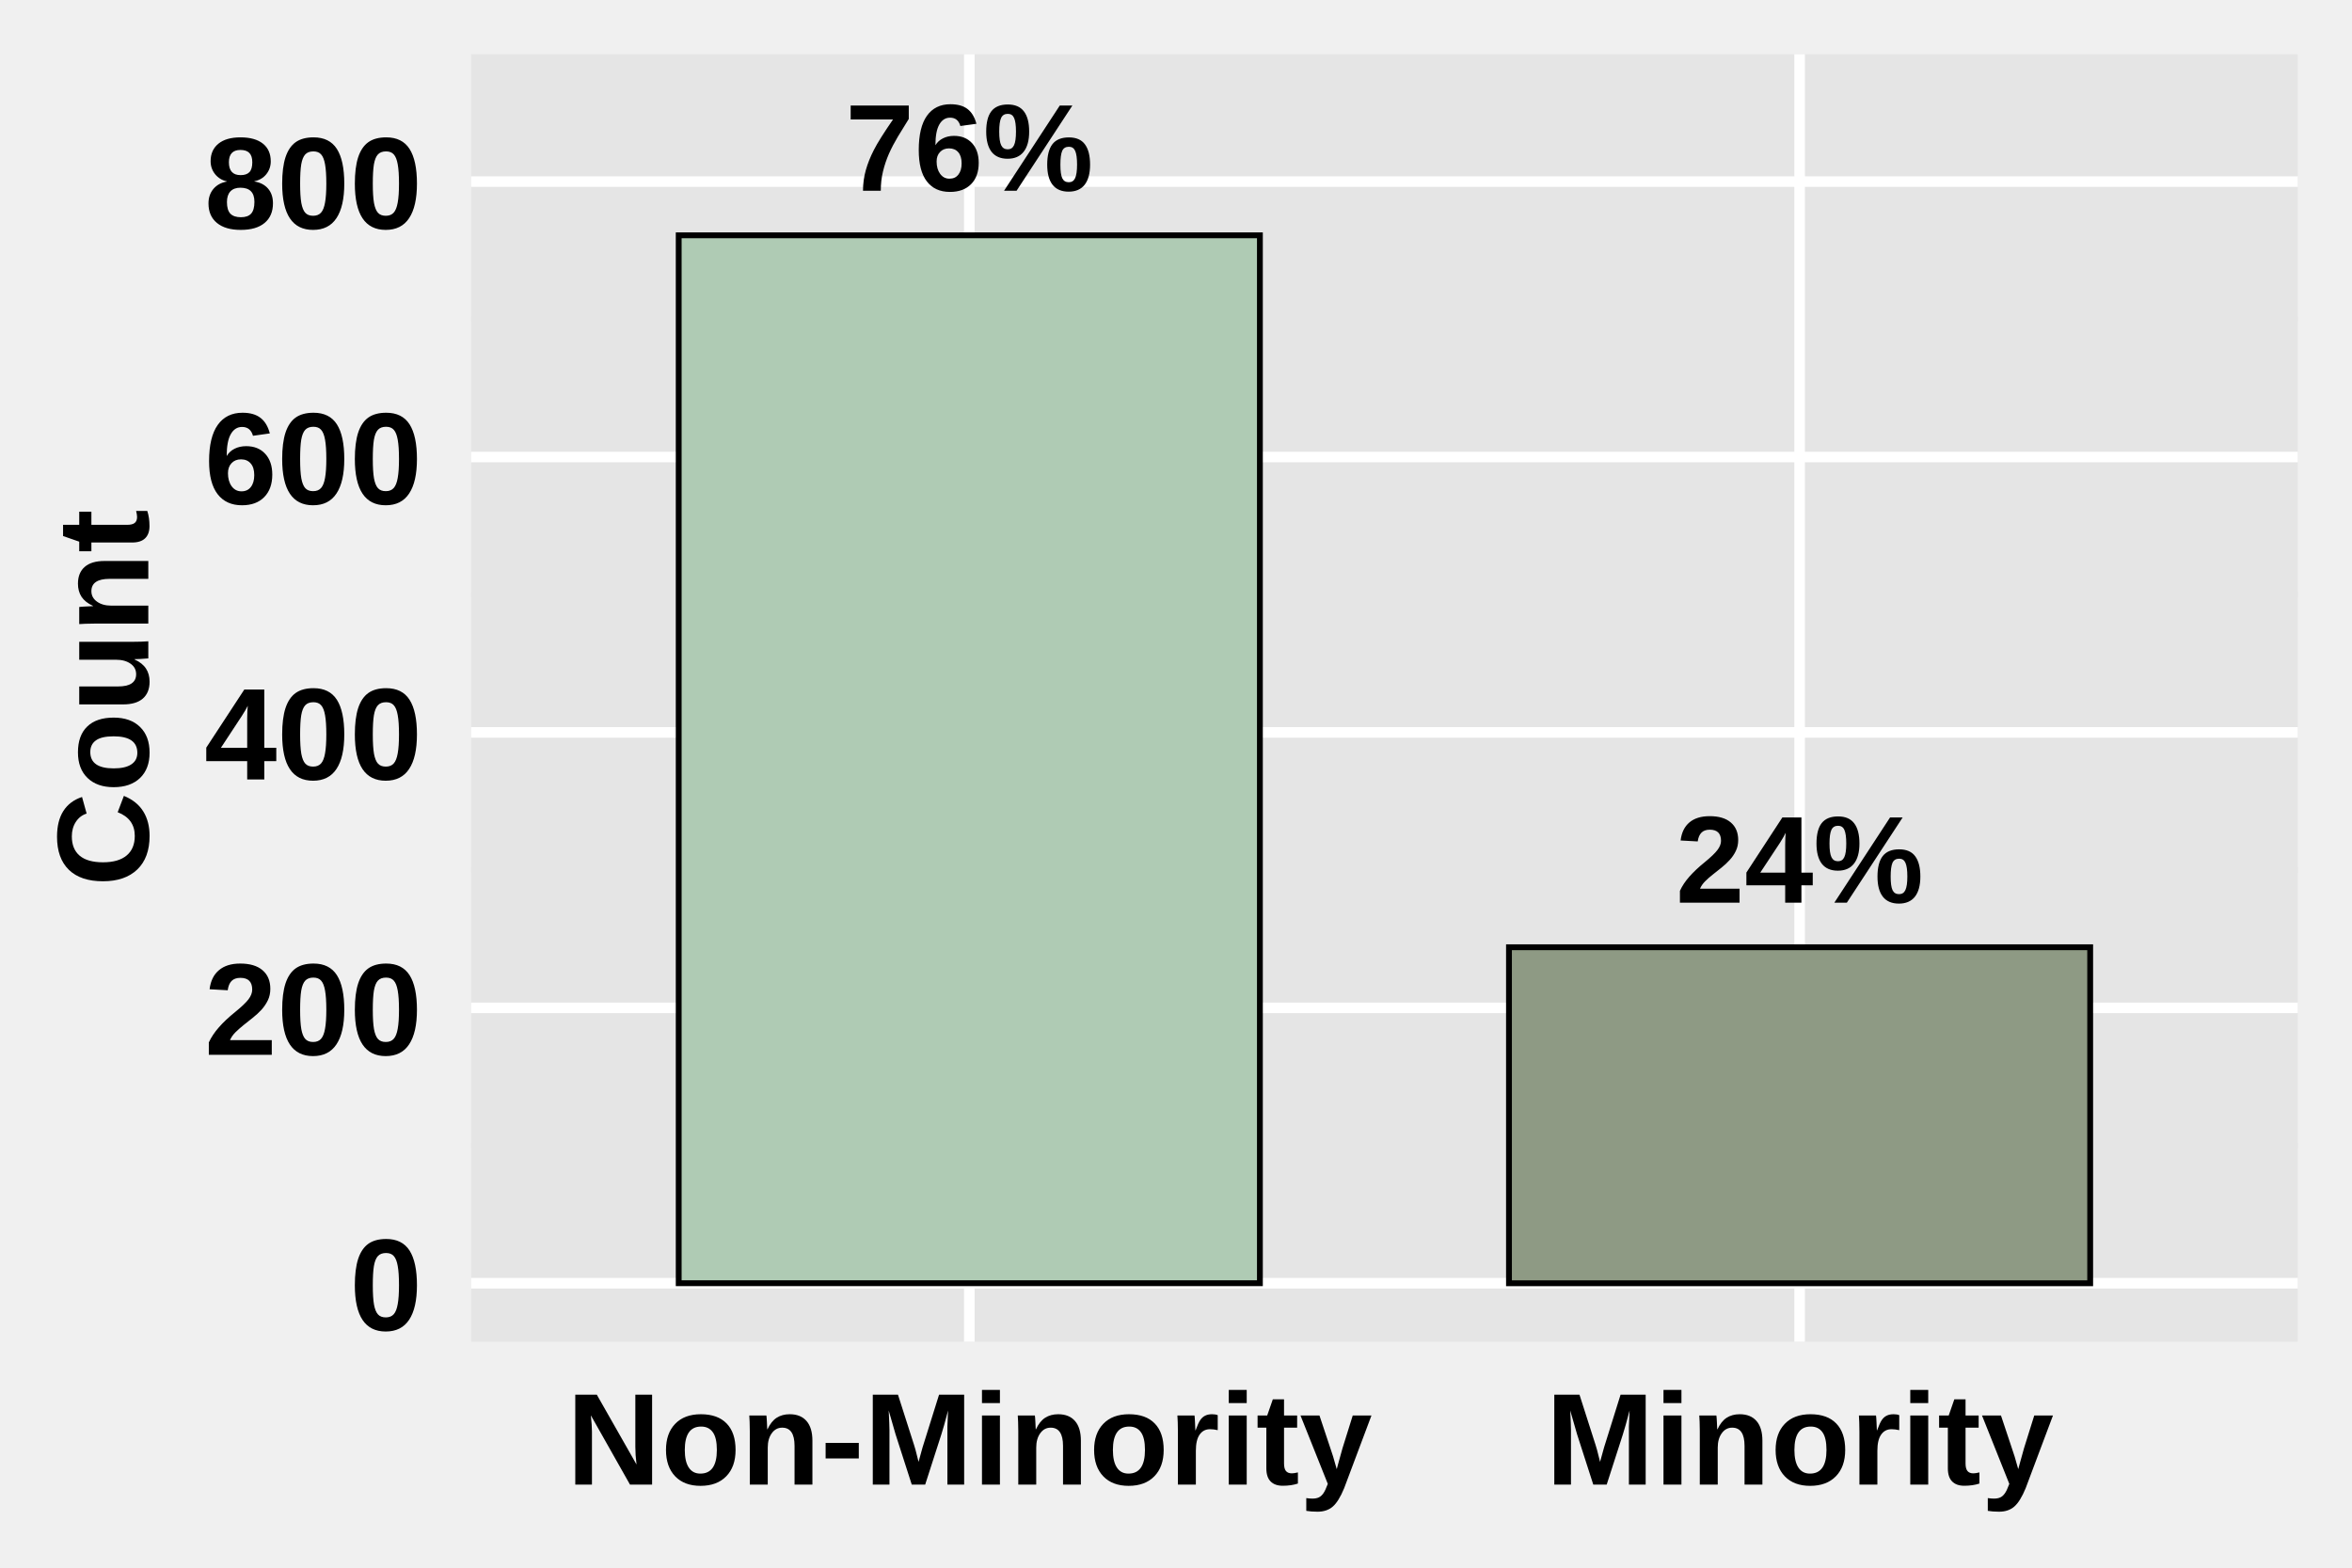
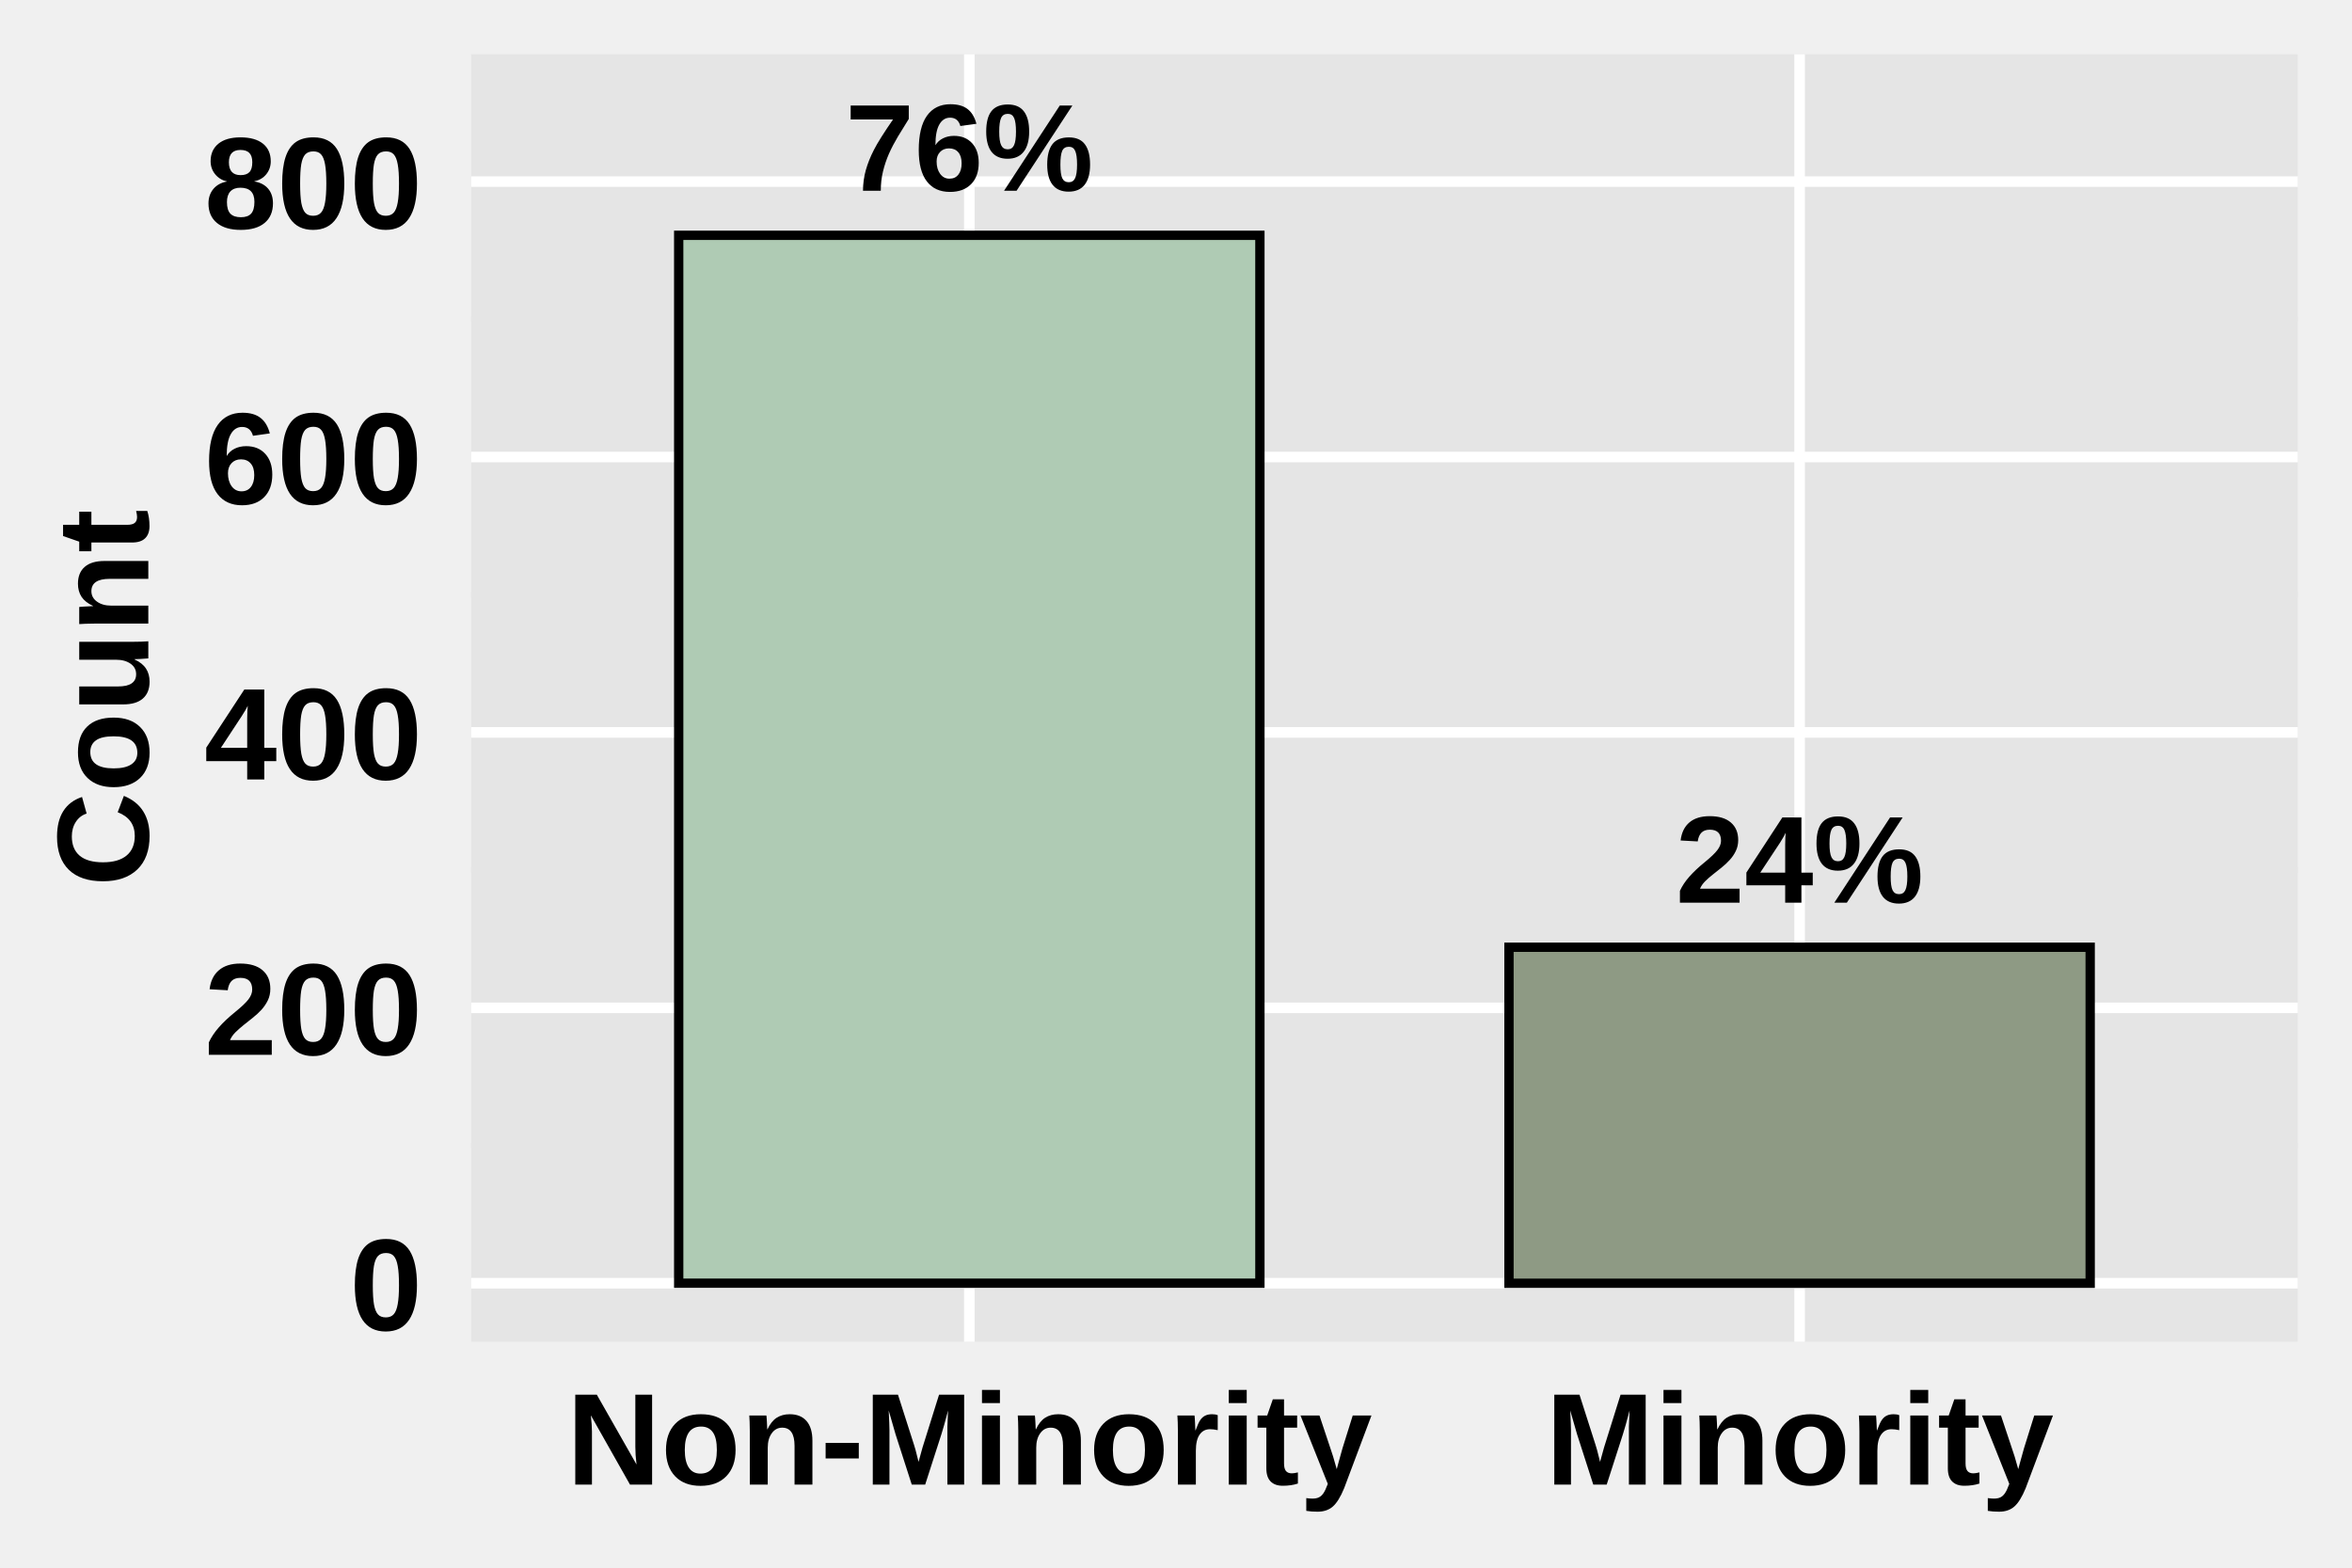
<svg xmlns="http://www.w3.org/2000/svg" class="svglite" width="432.00pt" height="288.00pt" viewBox="0 0 432.00 288.00">
  <defs>
    <style type="text/css">
    .svglite line, .svglite polyline, .svglite polygon, .svglite path, .svglite rect, .svglite circle {
      fill: none;
      stroke: #000000;
      stroke-linecap: round;
      stroke-linejoin: round;
      stroke-miterlimit: 10.00;
    }
    .svglite text {
      white-space: pre;
    }
  </style>
  </defs>
  <rect width="100%" height="100%" style="stroke: none; fill: none;" />
  <defs>
    <clipPath id="cpMC4wMHw0MzIuMDB8MC4wMHwyODguMDA=">
      <rect x="0.00" y="0.00" width="432.00" height="288.00" />
    </clipPath>
  </defs>
  <g clip-path="url(#cpMC4wMHw0MzIuMDB8MC4wMHwyODguMDA=)">
</g>
  <defs>
    <clipPath id="cpODYuNTR8NDIyLjA0fDkuOTZ8MjQ2LjQ5">
      <rect x="86.54" y="9.96" width="335.50" height="236.53" />
    </clipPath>
  </defs>
  <g clip-path="url(#cpODYuNTR8NDIyLjA0fDkuOTZ8MjQ2LjQ5)">
    <rect x="86.54" y="9.96" width="335.50" height="236.53" style="stroke-width: 1.94; stroke: none; fill: #E5E5E5;" />
    <polyline points="86.54,210.44 422.04,210.44 " style="stroke-width: 0.97; stroke: #E5E5E5; stroke-linecap: butt;" />
    <polyline points="86.54,159.85 422.04,159.85 " style="stroke-width: 0.97; stroke: #E5E5E5; stroke-linecap: butt;" />
    <polyline points="86.54,109.25 422.04,109.25 " style="stroke-width: 0.97; stroke: #E5E5E5; stroke-linecap: butt;" />
    <polyline points="86.54,58.66 422.04,58.66 " style="stroke-width: 0.97; stroke: #E5E5E5; stroke-linecap: butt;" />
    <polyline points="86.54,235.74 422.04,235.74 " style="stroke-width: 1.94; stroke: #FFFFFF; stroke-linecap: butt;" />
    <polyline points="86.54,185.15 422.04,185.15 " style="stroke-width: 1.94; stroke: #FFFFFF; stroke-linecap: butt;" />
    <polyline points="86.54,134.55 422.04,134.55 " style="stroke-width: 1.94; stroke: #FFFFFF; stroke-linecap: butt;" />
    <polyline points="86.54,83.96 422.04,83.96 " style="stroke-width: 1.94; stroke: #FFFFFF; stroke-linecap: butt;" />
    <polyline points="86.54,33.36 422.04,33.36 " style="stroke-width: 1.94; stroke: #FFFFFF; stroke-linecap: butt;" />
    <polyline points="178.04,246.49 178.04,9.96 " style="stroke-width: 1.94; stroke: #FFFFFF; stroke-linecap: butt;" />
    <polyline points="330.54,246.49 330.54,9.96 " style="stroke-width: 1.94; stroke: #FFFFFF; stroke-linecap: butt;" />
-     <rect x="277.16" y="174.02" width="106.75" height="61.73" style="stroke-width: 1.07; stroke-linecap: butt; stroke-linejoin: miter; fill: #8E9A84;" />
-     <rect x="124.66" y="43.23" width="106.75" height="192.51" style="stroke-width: 1.07; stroke-linecap: butt; stroke-linejoin: miter; fill: #AFCBB4;" />
+     <rect x="277.16" y="174.02" width="106.75" height="61.73" style="stroke-width: 1.71; stroke-linecap: butt; stroke-linejoin: miter; fill: #8E9A84;" />
+     <rect x="124.66" y="43.23" width="106.75" height="192.51" style="stroke-width: 1.71; stroke-linecap: butt; stroke-linejoin: miter; fill: #AFCBB4;" />
    <text x="330.54" y="165.83" text-anchor="middle" style="font-size: 22.76px; font-weight: bold; font-family: &quot;Arial&quot;;" textLength="45.53px" lengthAdjust="spacingAndGlyphs">24%</text>
    <text x="178.04" y="35.04" text-anchor="middle" style="font-size: 22.76px; font-weight: bold; font-family: &quot;Arial&quot;;" textLength="45.53px" lengthAdjust="spacingAndGlyphs">76%</text>
  </g>
  <g clip-path="url(#cpMC4wMHw0MzIuMDB8MC4wMHwyODguMDA=)">
    <text x="77.57" y="244.38" text-anchor="end" style="font-size: 24.00px; font-weight: bold; font-family: &quot;Arial&quot;;" textLength="13.35px" lengthAdjust="spacingAndGlyphs">0</text>
    <text x="77.57" y="193.78" text-anchor="end" style="font-size: 24.00px; font-weight: bold; font-family: &quot;Arial&quot;;" textLength="40.05px" lengthAdjust="spacingAndGlyphs">200</text>
    <text x="77.57" y="143.19" text-anchor="end" style="font-size: 24.00px; font-weight: bold; font-family: &quot;Arial&quot;;" textLength="40.05px" lengthAdjust="spacingAndGlyphs">400</text>
    <text x="77.57" y="92.59" text-anchor="end" style="font-size: 24.00px; font-weight: bold; font-family: &quot;Arial&quot;;" textLength="40.05px" lengthAdjust="spacingAndGlyphs">600</text>
    <text x="77.57" y="42.00" text-anchor="end" style="font-size: 24.00px; font-weight: bold; font-family: &quot;Arial&quot;;" textLength="40.05px" lengthAdjust="spacingAndGlyphs">800</text>
    <text x="178.04" y="272.73" text-anchor="middle" style="font-size: 24.00px; font-weight: bold; font-family: &quot;Arial&quot;;" textLength="147.96px" lengthAdjust="spacingAndGlyphs">Non-Minority</text>
    <text x="330.54" y="272.73" text-anchor="middle" style="font-size: 24.00px; font-weight: bold; font-family: &quot;Arial&quot;;" textLength="93.32px" lengthAdjust="spacingAndGlyphs">Minority</text>
    <text transform="translate(27.24,128.23) rotate(-90)" text-anchor="middle" style="font-size: 24.00px; font-weight: bold; font-family: &quot;Arial&quot;;" textLength="69.30px" lengthAdjust="spacingAndGlyphs">Count</text>
  </g>
</svg>
